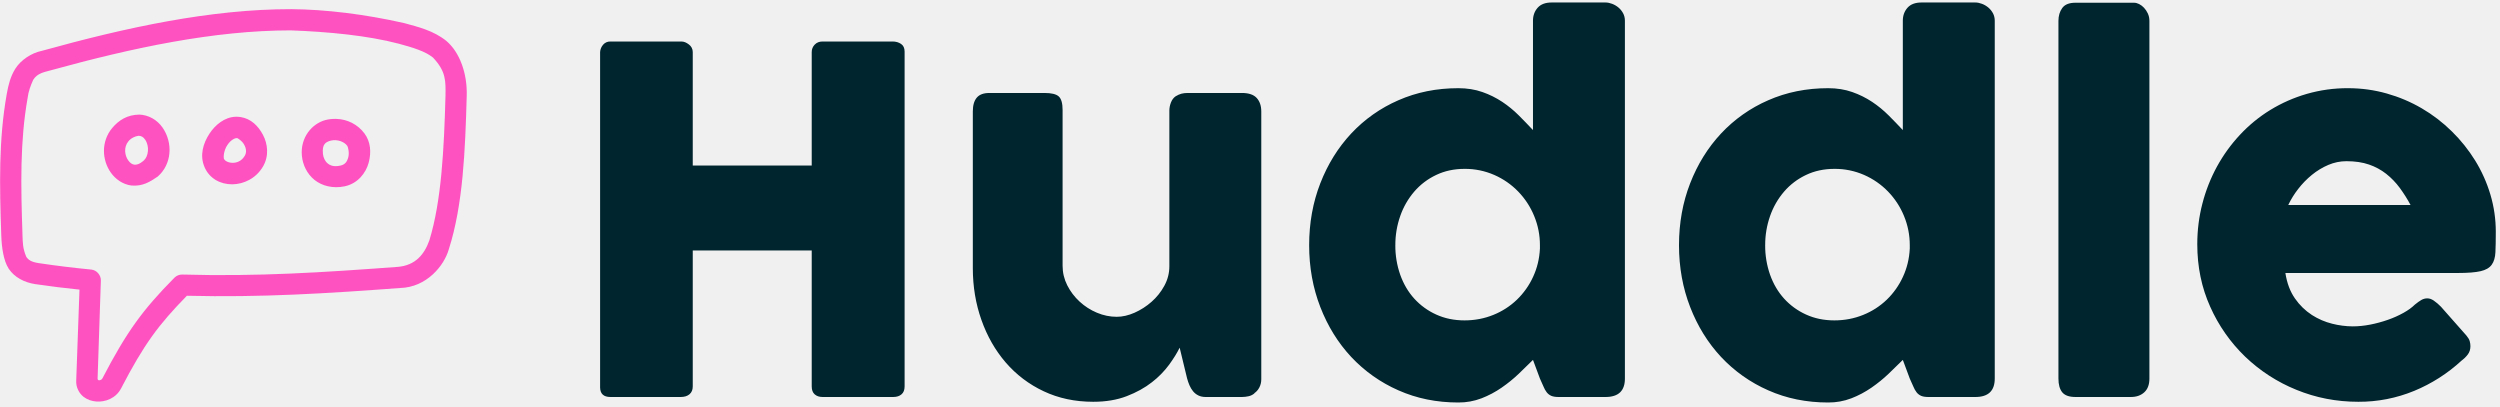
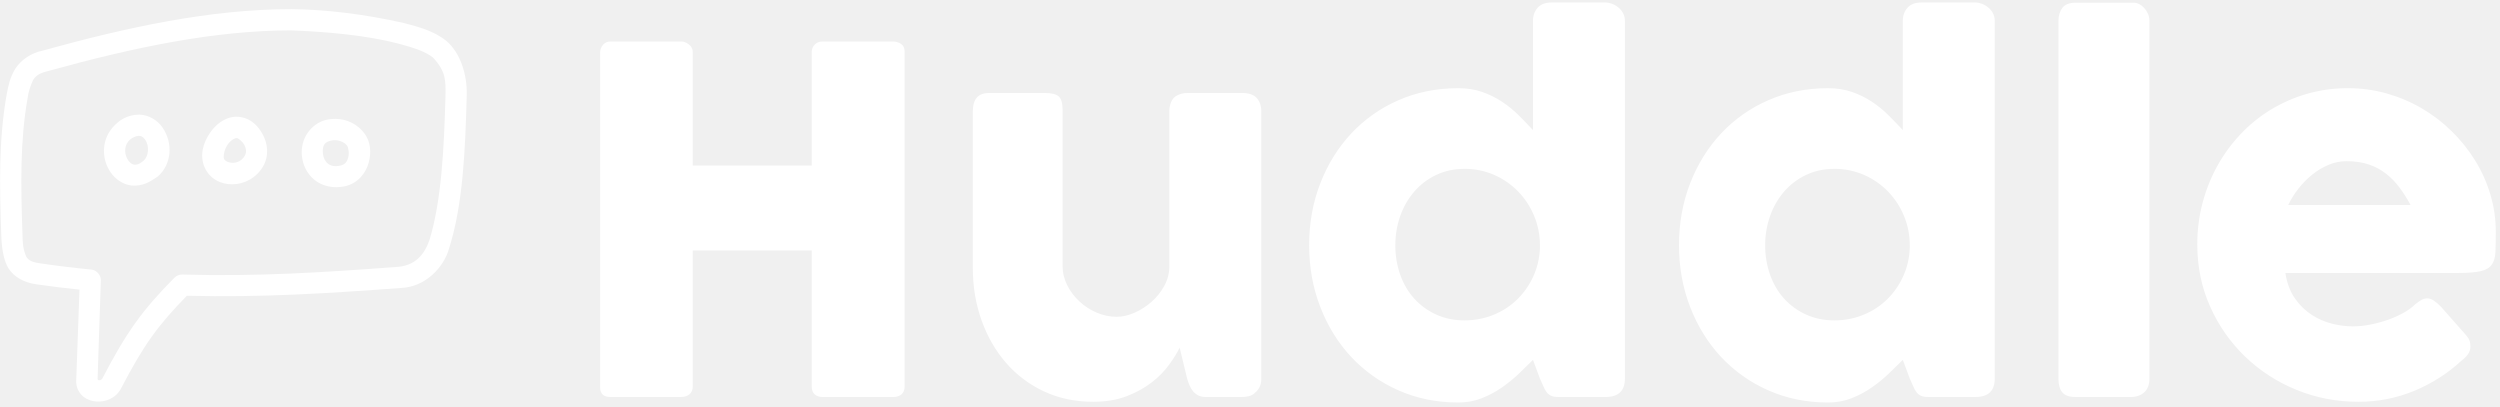
<svg xmlns="http://www.w3.org/2000/svg" width="240" height="39">
  <g fill-rule="nonzero" fill="none">
-     <path d="M27.967.879C20.242.875 12.182 2.615 4.047 4.872c-1.033.208-2.041.884-2.574 1.72C.983 7.38.805 8.171.652 9c-.79 4.428-.694 8.776-.53 13.594.036 1.103.2 2.41.715 3.205.538.803 1.46 1.313 2.561 1.48a95.99 95.99 0 0 0 4.232.525l-.312 8.698c-.048.692.29 1.267.71 1.598.376.286.795.413 1.225.445.86.065 1.869-.303 2.37-1.257 2.195-4.224 3.572-6.089 6.317-8.895 7.158.176 13.407-.222 20.482-.745 2.501-.065 4.218-2.11 4.672-3.743 1.357-4.232 1.568-9.456 1.712-14.737.061-2.093-.665-4.148-1.95-5.234-1.222-.991-2.702-1.35-4.058-1.718C35.031 1.363 31.263.905 27.967.879zm10.29 3.31c1.358.369 2.555.724 3.31 1.337 1.26 1.339 1.218 2.23 1.2 3.675-.142 5.122-.388 10.093-1.544 13.86-.498 1.405-1.366 2.405-3.006 2.556-7.208.533-13.462.945-20.707.739a1.032 1.032 0 0 0-.763.302c-3.044 3.074-4.601 5.21-6.921 9.676-.054.102-.171.164-.315.175-.097-.005-.136-.08-.142-.148l.314-9.432c.019-.509-.401-.995-.907-1.05a95.48 95.48 0 0 1-5.06-.62c-.726-.111-.994-.31-1.193-.606-.346-.825-.338-1.335-.365-2.128-.162-4.775-.242-8.948.491-13.1.068-.614.298-1.242.542-1.767.404-.632 1.023-.725 1.644-.897 7.956-2.197 15.74-3.84 23.068-3.845 3.592.13 7.364.49 10.354 1.273zm-27.479 8.09c-1.096 1.313-.987 3.096-.14 4.29.442.625 1.132 1.128 1.972 1.242 1.091.09 1.783-.352 2.53-.86 1.353-1.176 1.49-3.228.461-4.71-.524-.755-1.362-1.208-2.218-1.24-1.172.012-1.968.535-2.605 1.277zm11.856-1.072c-1.092.035-1.975.791-2.514 1.607-.617.933-.977 2.101-.478 3.246.96 2.203 4.277 2.176 5.6-.063.61-1.032.454-2.205 0-3.056-.452-.85-1.136-1.543-2.131-1.702a2.494 2.494 0 0 0-.477-.032zm9.625.207c-.34-.008-.69.024-1.018.111-1.312.35-2.429 1.704-2.26 3.437.086.872.487 1.722 1.21 2.308.723.585 1.773.847 2.88.62 1.272-.26 2.06-1.285 2.323-2.275.263-.99.197-1.999-.414-2.817a3.47 3.47 0 0 0-2.72-1.384zm-18.965 1.623c.245.002.438.08.637.366.445.642.321 1.615-.128 2.005-.447.39-.726.424-.922.398-.196-.027-.395-.162-.573-.414-.34-.48-.44-1.256.007-1.81.238-.316.675-.513.98-.545zm9.483.223c.038.006.464.253.668.636.204.383.242.739.048 1.066-.577.976-1.804.712-1.99.287-.07-.162-.017-.813.32-1.32.335-.509.757-.7.954-.67zm10.564.748c.062.083.213.64.096 1.082-.118.442-.31.715-.78.811-.602.124-.94 0-1.193-.207-.254-.205-.425-.552-.462-.923-.09-.92.24-1.133.764-1.273.61-.15 1.3.112 1.575.51z" fill="#FF52C1" />
-     <path d="M57.61 4.996c.016-.26.111-.494.287-.701a.875.875 0 0 1 .701-.31h6.826c.23 0 .467.096.712.287a.883.883 0 0 1 .368.724v10.893h11.421V4.996c0-.276.096-.513.287-.712.192-.2.44-.3.747-.3h6.734c.306 0 .574.077.804.23.23.154.345.399.345.736V37.1c0 .337-.1.59-.3.758-.198.169-.459.253-.78.253h-6.803c-.306 0-.555-.084-.747-.253-.191-.168-.287-.42-.287-.758V24.047H66.504V37.1c0 .322-.104.57-.31.747-.207.176-.487.264-.84.264h-6.756c-.643 0-.972-.299-.988-.896V4.996zm62.875 32.725c-.199.168-.41.275-.632.321a3.123 3.123 0 0 1-.631.07h-3.47c-.276 0-.514-.05-.713-.15-.2-.1-.368-.234-.506-.402a2.384 2.384 0 0 1-.344-.575 4.884 4.884 0 0 1-.23-.666l-.712-2.942c-.23.475-.563 1.015-1 1.62a8.495 8.495 0 0 1-1.666 1.7c-.674.53-1.479.974-2.413 1.334-.935.36-2.007.54-3.218.54-1.746 0-3.332-.337-4.757-1.011a10.904 10.904 0 0 1-3.642-2.758c-1.003-1.164-1.781-2.524-2.332-4.08-.552-1.554-.828-3.213-.828-4.974V10.695c0-.582.127-1.022.38-1.321.252-.299.654-.448 1.206-.448h5.308c.66 0 1.111.11 1.356.333.245.222.368.655.368 1.298v14.96c0 .66.15 1.284.448 1.874.299.59.693 1.11 1.184 1.562.49.452 1.045.809 1.666 1.069.62.26 1.252.39 1.896.39.551 0 1.122-.13 1.712-.39a6.361 6.361 0 0 0 1.631-1.046c.498-.436.908-.95 1.23-1.54.322-.59.482-1.214.482-1.872V10.626c0-.26.05-.52.15-.781.1-.26.249-.46.448-.598.199-.122.387-.206.563-.252.176-.046.38-.07.609-.07h5.194c.658 0 1.133.162 1.424.483.291.322.437.751.437 1.287v25.716c0 .29-.065.559-.195.804s-.31.437-.54.574l.137-.068zm26.681-3.172c-.414.414-.87.858-1.367 1.333-.498.475-1.046.92-1.643 1.333a9.3 9.3 0 0 1-1.93 1.023 6.097 6.097 0 0 1-2.23.402c-2.083 0-4.002-.39-5.757-1.172a13.777 13.777 0 0 1-4.527-3.206c-1.264-1.356-2.252-2.953-2.964-4.792-.713-1.838-1.069-3.814-1.069-5.929 0-2.13.356-4.11 1.069-5.94.712-1.83 1.7-3.424 2.964-4.78a13.635 13.635 0 0 1 4.527-3.194c1.755-.774 3.674-1.161 5.757-1.161.843 0 1.613.123 2.31.368a8.51 8.51 0 0 1 1.907.942c.575.383 1.103.816 1.586 1.298.482.483.938.954 1.367 1.414V1.985c0-.49.15-.903.448-1.24.299-.338.747-.506 1.345-.506h5.17c.2 0 .41.042.632.126.222.085.425.203.61.357.183.153.332.337.447.551.115.215.173.452.173.712v34.357c0 1.18-.62 1.77-1.862 1.77h-4.504c-.306 0-.544-.04-.712-.116a1.13 1.13 0 0 1-.426-.333 2.319 2.319 0 0 1-.31-.551 17.13 17.13 0 0 0-.344-.77l-.667-1.793zm-13.214-11.008a8.39 8.39 0 0 0 .471 2.839c.314.88.762 1.643 1.345 2.286a6.384 6.384 0 0 0 2.102 1.528c.82.376 1.728.563 2.724.563.98 0 1.903-.176 2.769-.528a7.058 7.058 0 0 0 2.263-1.46 7.256 7.256 0 0 0 1.552-2.194c.39-.843.609-1.747.655-2.712v-.322a7.26 7.26 0 0 0-.552-2.803 7.427 7.427 0 0 0-1.528-2.344 7.242 7.242 0 0 0-2.298-1.597 6.977 6.977 0 0 0-2.861-.586c-.996 0-1.904.195-2.724.586-.82.39-1.52.923-2.102 1.597a7.236 7.236 0 0 0-1.345 2.344 8.35 8.35 0 0 0-.47 2.803zm48.72 11.008c-.414.414-.87.858-1.368 1.333-.498.475-1.046.92-1.643 1.333a9.3 9.3 0 0 1-1.93 1.023 6.097 6.097 0 0 1-2.23.402c-2.083 0-4.002-.39-5.756-1.172a13.777 13.777 0 0 1-4.528-3.206c-1.263-1.356-2.252-2.953-2.964-4.792-.712-1.838-1.069-3.814-1.069-5.929 0-2.13.357-4.11 1.069-5.94s1.7-3.424 2.964-4.78a13.635 13.635 0 0 1 4.528-3.194c1.754-.774 3.673-1.161 5.756-1.161.843 0 1.613.123 2.31.368a8.51 8.51 0 0 1 1.907.942c.575.383 1.103.816 1.586 1.298.483.483.938.954 1.367 1.414V1.985c0-.49.15-.903.448-1.24.3-.338.747-.506 1.345-.506h5.17c.2 0 .41.042.632.126.223.085.426.203.61.357.183.153.333.337.448.551.114.215.172.452.172.712v34.357c0 1.18-.62 1.77-1.862 1.77h-4.504c-.306 0-.544-.04-.712-.116a1.13 1.13 0 0 1-.425-.333 2.319 2.319 0 0 1-.31-.551 17.13 17.13 0 0 0-.345-.77l-.667-1.793zm-13.215-11.008a8.39 8.39 0 0 0 .471 2.839c.315.88.763 1.643 1.345 2.286a6.384 6.384 0 0 0 2.103 1.528c.82.376 1.727.563 2.723.563.98 0 1.903-.176 2.769-.528a7.058 7.058 0 0 0 2.264-1.46 7.256 7.256 0 0 0 1.55-2.194c.391-.843.61-1.747.656-2.712v-.322a7.26 7.26 0 0 0-.552-2.803 7.427 7.427 0 0 0-1.528-2.344 7.242 7.242 0 0 0-2.298-1.597 6.977 6.977 0 0 0-2.861-.586c-.996 0-1.904.195-2.723.586-.82.39-1.521.923-2.103 1.597a7.236 7.236 0 0 0-1.345 2.344 8.35 8.35 0 0 0-.47 2.803zM197.61 2.008c0-.49.122-.903.367-1.24.246-.338.667-.506 1.264-.506h5.63c.154 0 .315.042.483.126a1.7 1.7 0 0 1 .471.357c.146.153.268.337.368.551.1.215.15.452.15.712v34.334c0 .582-.165 1.022-.495 1.321-.329.299-.754.448-1.275.448h-5.332c-.597 0-1.018-.15-1.264-.448-.245-.299-.367-.74-.367-1.321V2.008zm38.7 32.61a15.31 15.31 0 0 1-4.55 2.907 13.87 13.87 0 0 1-5.355 1.046c-2.1 0-4.083-.383-5.952-1.15a15.494 15.494 0 0 1-4.918-3.182 15.273 15.273 0 0 1-3.355-4.792c-.828-1.838-1.241-3.837-1.241-5.998 0-1.348.164-2.654.494-3.918a15.45 15.45 0 0 1 1.402-3.55 15.055 15.055 0 0 1 2.206-3.045 13.957 13.957 0 0 1 2.907-2.379 14.327 14.327 0 0 1 3.493-1.54 14.084 14.084 0 0 1 3.975-.551c1.272 0 2.505.169 3.7.506 1.195.337 2.318.812 3.367 1.424 1.05.613 2.01 1.349 2.884 2.207a14.896 14.896 0 0 1 2.252 2.815 13.58 13.58 0 0 1 1.46 3.263c.344 1.157.517 2.348.517 3.573 0 .797-.012 1.448-.035 1.954-.023.505-.142.908-.356 1.206-.215.3-.57.506-1.069.62-.498.116-1.23.173-2.194.173h-16.546c.153.98.463 1.8.93 2.46a5.842 5.842 0 0 0 1.62 1.573c.613.391 1.264.67 1.954.84a8.24 8.24 0 0 0 1.953.252c.552 0 1.118-.058 1.7-.172a12.179 12.179 0 0 0 1.69-.46 9.557 9.557 0 0 0 1.493-.667c.452-.252.816-.517 1.092-.792.245-.2.456-.349.632-.449.176-.1.364-.149.563-.149.2 0 .402.07.61.207a4.8 4.8 0 0 1 .7.597l2.436 2.758c.168.2.276.38.322.54.046.161.069.326.069.494 0 .307-.085.571-.253.793a2.89 2.89 0 0 1-.598.586zm-11.054-19.143c-.598 0-1.176.119-1.735.356a6.547 6.547 0 0 0-1.575.954c-.49.398-.93.85-1.321 1.356a8.315 8.315 0 0 0-.954 1.54h11.743a13.536 13.536 0 0 0-1.045-1.655 7.081 7.081 0 0 0-1.287-1.333 5.558 5.558 0 0 0-1.655-.896c-.62-.215-1.344-.322-2.171-.322z" fill="#00252E" />
+     <path d="M27.967.879C20.242.875 12.182 2.615 4.047 4.872c-1.033.208-2.041.884-2.574 1.72C.983 7.38.805 8.171.652 9c-.79 4.428-.694 8.776-.53 13.594.036 1.103.2 2.41.715 3.205.538.803 1.46 1.313 2.561 1.48a95.99 95.99 0 0 0 4.232.525l-.312 8.698c-.048.692.29 1.267.71 1.598.376.286.795.413 1.225.445.86.065 1.869-.303 2.37-1.257 2.195-4.224 3.572-6.089 6.317-8.895 7.158.176 13.407-.222 20.482-.745 2.501-.065 4.218-2.11 4.672-3.743 1.357-4.232 1.568-9.456 1.712-14.737.061-2.093-.665-4.148-1.95-5.234-1.222-.991-2.702-1.35-4.058-1.718C35.031 1.363 31.263.905 27.967.879zm10.29 3.31c1.358.369 2.555.724 3.31 1.337 1.26 1.339 1.218 2.23 1.2 3.675-.142 5.122-.388 10.093-1.544 13.86-.498 1.405-1.366 2.405-3.006 2.556-7.208.533-13.462.945-20.707.739a1.032 1.032 0 0 0-.763.302c-3.044 3.074-4.601 5.21-6.921 9.676-.054.102-.171.164-.315.175-.097-.005-.136-.08-.142-.148l.314-9.432c.019-.509-.401-.995-.907-1.05a95.48 95.48 0 0 1-5.06-.62c-.726-.111-.994-.31-1.193-.606-.346-.825-.338-1.335-.365-2.128-.162-4.775-.242-8.948.491-13.1.068-.614.298-1.242.542-1.767.404-.632 1.023-.725 1.644-.897 7.956-2.197 15.74-3.84 23.068-3.845 3.592.13 7.364.49 10.354 1.273zm-27.479 8.09c-1.096 1.313-.987 3.096-.14 4.29.442.625 1.132 1.128 1.972 1.242 1.091.09 1.783-.352 2.53-.86 1.353-1.176 1.49-3.228.461-4.71-.524-.755-1.362-1.208-2.218-1.24-1.172.012-1.968.535-2.605 1.277zm11.856-1.072c-1.092.035-1.975.791-2.514 1.607-.617.933-.977 2.101-.478 3.246.96 2.203 4.277 2.176 5.6-.063.61-1.032.454-2.205 0-3.056-.452-.85-1.136-1.543-2.131-1.702a2.494 2.494 0 0 0-.477-.032zm9.625.207c-.34-.008-.69.024-1.018.111-1.312.35-2.429 1.704-2.26 3.437.086.872.487 1.722 1.21 2.308.723.585 1.773.847 2.88.62 1.272-.26 2.06-1.285 2.323-2.275.263-.99.197-1.999-.414-2.817a3.47 3.47 0 0 0-2.72-1.384zm-18.965 1.623c.245.002.438.08.637.366.445.642.321 1.615-.128 2.005-.447.39-.726.424-.922.398-.196-.027-.395-.162-.573-.414-.34-.48-.44-1.256.007-1.81.238-.316.675-.513.98-.545zm9.483.223c.038.006.464.253.668.636.204.383.242.739.048 1.066-.577.976-1.804.712-1.99.287-.07-.162-.017-.813.32-1.32.335-.509.757-.7.954-.67zm10.564.748c.062.083.213.64.096 1.082-.118.442-.31.715-.78.811-.602.124-.94 0-1.193-.207-.254-.205-.425-.552-.462-.923-.09-.92.24-1.133.764-1.273.61-.15 1.3.112 1.575.51z" fill="white" />
+     <path d="M57.61 4.996c.016-.26.111-.494.287-.701a.875.875 0 0 1 .701-.31h6.826c.23 0 .467.096.712.287a.883.883 0 0 1 .368.724v10.893h11.421V4.996c0-.276.096-.513.287-.712.192-.2.44-.3.747-.3h6.734c.306 0 .574.077.804.23.23.154.345.399.345.736V37.1c0 .337-.1.59-.3.758-.198.169-.459.253-.78.253h-6.803c-.306 0-.555-.084-.747-.253-.191-.168-.287-.42-.287-.758V24.047H66.504V37.1c0 .322-.104.57-.31.747-.207.176-.487.264-.84.264h-6.756c-.643 0-.972-.299-.988-.896V4.996zm62.875 32.725c-.199.168-.41.275-.632.321a3.123 3.123 0 0 1-.631.07h-3.47c-.276 0-.514-.05-.713-.15-.2-.1-.368-.234-.506-.402a2.384 2.384 0 0 1-.344-.575 4.884 4.884 0 0 1-.23-.666l-.712-2.942c-.23.475-.563 1.015-1 1.62a8.495 8.495 0 0 1-1.666 1.7c-.674.53-1.479.974-2.413 1.334-.935.36-2.007.54-3.218.54-1.746 0-3.332-.337-4.757-1.011a10.904 10.904 0 0 1-3.642-2.758c-1.003-1.164-1.781-2.524-2.332-4.08-.552-1.554-.828-3.213-.828-4.974V10.695c0-.582.127-1.022.38-1.321.252-.299.654-.448 1.206-.448h5.308c.66 0 1.111.11 1.356.333.245.222.368.655.368 1.298v14.96c0 .66.15 1.284.448 1.874.299.59.693 1.11 1.184 1.562.49.452 1.045.809 1.666 1.069.62.26 1.252.39 1.896.39.551 0 1.122-.13 1.712-.39a6.361 6.361 0 0 0 1.631-1.046c.498-.436.908-.95 1.23-1.54.322-.59.482-1.214.482-1.872V10.626c0-.26.05-.52.15-.781.1-.26.249-.46.448-.598.199-.122.387-.206.563-.252.176-.046.38-.07.609-.07h5.194c.658 0 1.133.162 1.424.483.291.322.437.751.437 1.287v25.716c0 .29-.065.559-.195.804s-.31.437-.54.574l.137-.068zm26.681-3.172c-.414.414-.87.858-1.367 1.333-.498.475-1.046.92-1.643 1.333a9.3 9.3 0 0 1-1.93 1.023 6.097 6.097 0 0 1-2.23.402c-2.083 0-4.002-.39-5.757-1.172a13.777 13.777 0 0 1-4.527-3.206c-1.264-1.356-2.252-2.953-2.964-4.792-.713-1.838-1.069-3.814-1.069-5.929 0-2.13.356-4.11 1.069-5.94.712-1.83 1.7-3.424 2.964-4.78a13.635 13.635 0 0 1 4.527-3.194c1.755-.774 3.674-1.161 5.757-1.161.843 0 1.613.123 2.31.368a8.51 8.51 0 0 1 1.907.942c.575.383 1.103.816 1.586 1.298.482.483.938.954 1.367 1.414V1.985c0-.49.15-.903.448-1.24.299-.338.747-.506 1.345-.506h5.17c.2 0 .41.042.632.126.222.085.425.203.61.357.183.153.332.337.447.551.115.215.173.452.173.712v34.357c0 1.18-.62 1.77-1.862 1.77h-4.504c-.306 0-.544-.04-.712-.116a1.13 1.13 0 0 1-.426-.333 2.319 2.319 0 0 1-.31-.551 17.13 17.13 0 0 0-.344-.77l-.667-1.793zm-13.214-11.008a8.39 8.39 0 0 0 .471 2.839c.314.88.762 1.643 1.345 2.286a6.384 6.384 0 0 0 2.102 1.528c.82.376 1.728.563 2.724.563.98 0 1.903-.176 2.769-.528a7.058 7.058 0 0 0 2.263-1.46 7.256 7.256 0 0 0 1.552-2.194c.39-.843.609-1.747.655-2.712v-.322a7.26 7.26 0 0 0-.552-2.803 7.427 7.427 0 0 0-1.528-2.344 7.242 7.242 0 0 0-2.298-1.597 6.977 6.977 0 0 0-2.861-.586c-.996 0-1.904.195-2.724.586-.82.39-1.52.923-2.102 1.597a7.236 7.236 0 0 0-1.345 2.344 8.35 8.35 0 0 0-.47 2.803zm48.72 11.008c-.414.414-.87.858-1.368 1.333-.498.475-1.046.92-1.643 1.333a9.3 9.3 0 0 1-1.93 1.023 6.097 6.097 0 0 1-2.23.402c-2.083 0-4.002-.39-5.756-1.172a13.777 13.777 0 0 1-4.528-3.206c-1.263-1.356-2.252-2.953-2.964-4.792-.712-1.838-1.069-3.814-1.069-5.929 0-2.13.357-4.11 1.069-5.94s1.7-3.424 2.964-4.78a13.635 13.635 0 0 1 4.528-3.194c1.754-.774 3.673-1.161 5.756-1.161.843 0 1.613.123 2.31.368a8.51 8.51 0 0 1 1.907.942c.575.383 1.103.816 1.586 1.298.483.483.938.954 1.367 1.414V1.985c0-.49.15-.903.448-1.24.3-.338.747-.506 1.345-.506h5.17c.2 0 .41.042.632.126.223.085.426.203.61.357.183.153.333.337.448.551.114.215.172.452.172.712v34.357c0 1.18-.62 1.77-1.862 1.77h-4.504c-.306 0-.544-.04-.712-.116a1.13 1.13 0 0 1-.425-.333 2.319 2.319 0 0 1-.31-.551 17.13 17.13 0 0 0-.345-.77l-.667-1.793zm-13.215-11.008a8.39 8.39 0 0 0 .471 2.839c.315.88.763 1.643 1.345 2.286a6.384 6.384 0 0 0 2.103 1.528c.82.376 1.727.563 2.723.563.98 0 1.903-.176 2.769-.528a7.058 7.058 0 0 0 2.264-1.46 7.256 7.256 0 0 0 1.55-2.194c.391-.843.61-1.747.656-2.712v-.322a7.26 7.26 0 0 0-.552-2.803 7.427 7.427 0 0 0-1.528-2.344 7.242 7.242 0 0 0-2.298-1.597 6.977 6.977 0 0 0-2.861-.586c-.996 0-1.904.195-2.723.586-.82.39-1.521.923-2.103 1.597a7.236 7.236 0 0 0-1.345 2.344 8.35 8.35 0 0 0-.47 2.803zM197.61 2.008c0-.49.122-.903.367-1.24.246-.338.667-.506 1.264-.506h5.63c.154 0 .315.042.483.126a1.7 1.7 0 0 1 .471.357c.146.153.268.337.368.551.1.215.15.452.15.712v34.334c0 .582-.165 1.022-.495 1.321-.329.299-.754.448-1.275.448h-5.332c-.597 0-1.018-.15-1.264-.448-.245-.299-.367-.74-.367-1.321V2.008zm38.7 32.61a15.31 15.31 0 0 1-4.55 2.907 13.87 13.87 0 0 1-5.355 1.046c-2.1 0-4.083-.383-5.952-1.15a15.494 15.494 0 0 1-4.918-3.182 15.273 15.273 0 0 1-3.355-4.792c-.828-1.838-1.241-3.837-1.241-5.998 0-1.348.164-2.654.494-3.918a15.45 15.45 0 0 1 1.402-3.55 15.055 15.055 0 0 1 2.206-3.045 13.957 13.957 0 0 1 2.907-2.379 14.327 14.327 0 0 1 3.493-1.54 14.084 14.084 0 0 1 3.975-.551c1.272 0 2.505.169 3.7.506 1.195.337 2.318.812 3.367 1.424 1.05.613 2.01 1.349 2.884 2.207a14.896 14.896 0 0 1 2.252 2.815 13.58 13.58 0 0 1 1.46 3.263c.344 1.157.517 2.348.517 3.573 0 .797-.012 1.448-.035 1.954-.023.505-.142.908-.356 1.206-.215.3-.57.506-1.069.62-.498.116-1.23.173-2.194.173h-16.546c.153.98.463 1.8.93 2.46a5.842 5.842 0 0 0 1.62 1.573c.613.391 1.264.67 1.954.84a8.24 8.24 0 0 0 1.953.252c.552 0 1.118-.058 1.7-.172a12.179 12.179 0 0 0 1.69-.46 9.557 9.557 0 0 0 1.493-.667c.452-.252.816-.517 1.092-.792.245-.2.456-.349.632-.449.176-.1.364-.149.563-.149.2 0 .402.07.61.207a4.8 4.8 0 0 1 .7.597l2.436 2.758c.168.2.276.38.322.54.046.161.069.326.069.494 0 .307-.085.571-.253.793a2.89 2.89 0 0 1-.598.586zm-11.054-19.143c-.598 0-1.176.119-1.735.356a6.547 6.547 0 0 0-1.575.954c-.49.398-.93.85-1.321 1.356a8.315 8.315 0 0 0-.954 1.54h11.743a13.536 13.536 0 0 0-1.045-1.655 7.081 7.081 0 0 0-1.287-1.333 5.558 5.558 0 0 0-1.655-.896c-.62-.215-1.344-.322-2.171-.322z" fill="white" />
  </g>
</svg>
